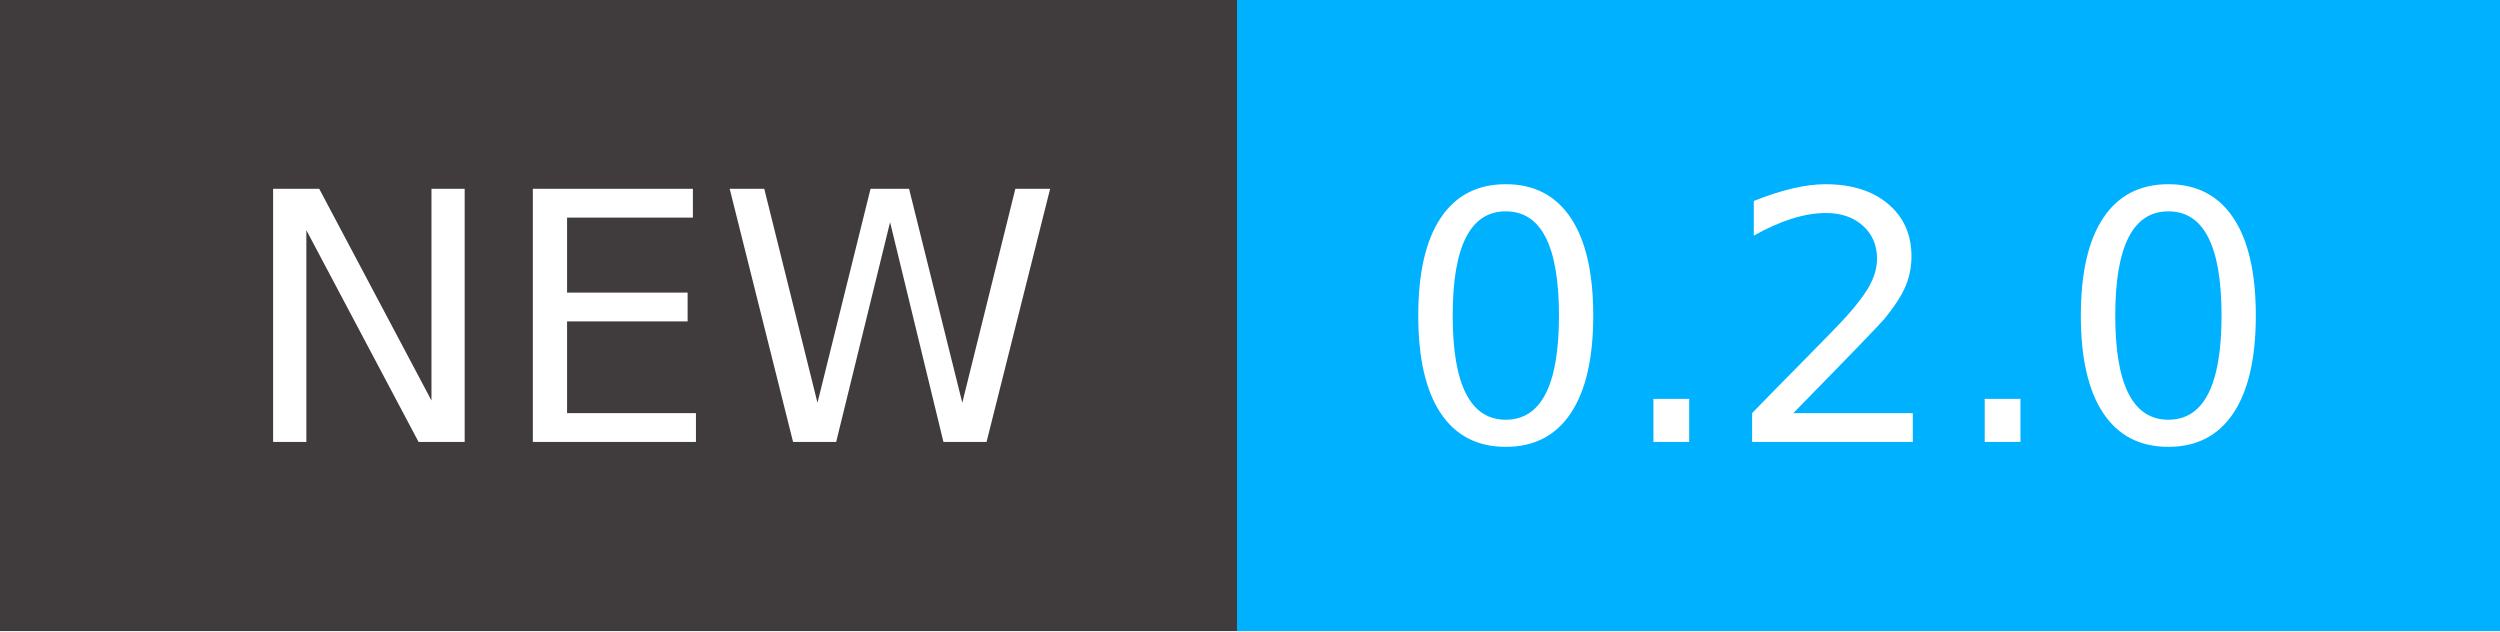
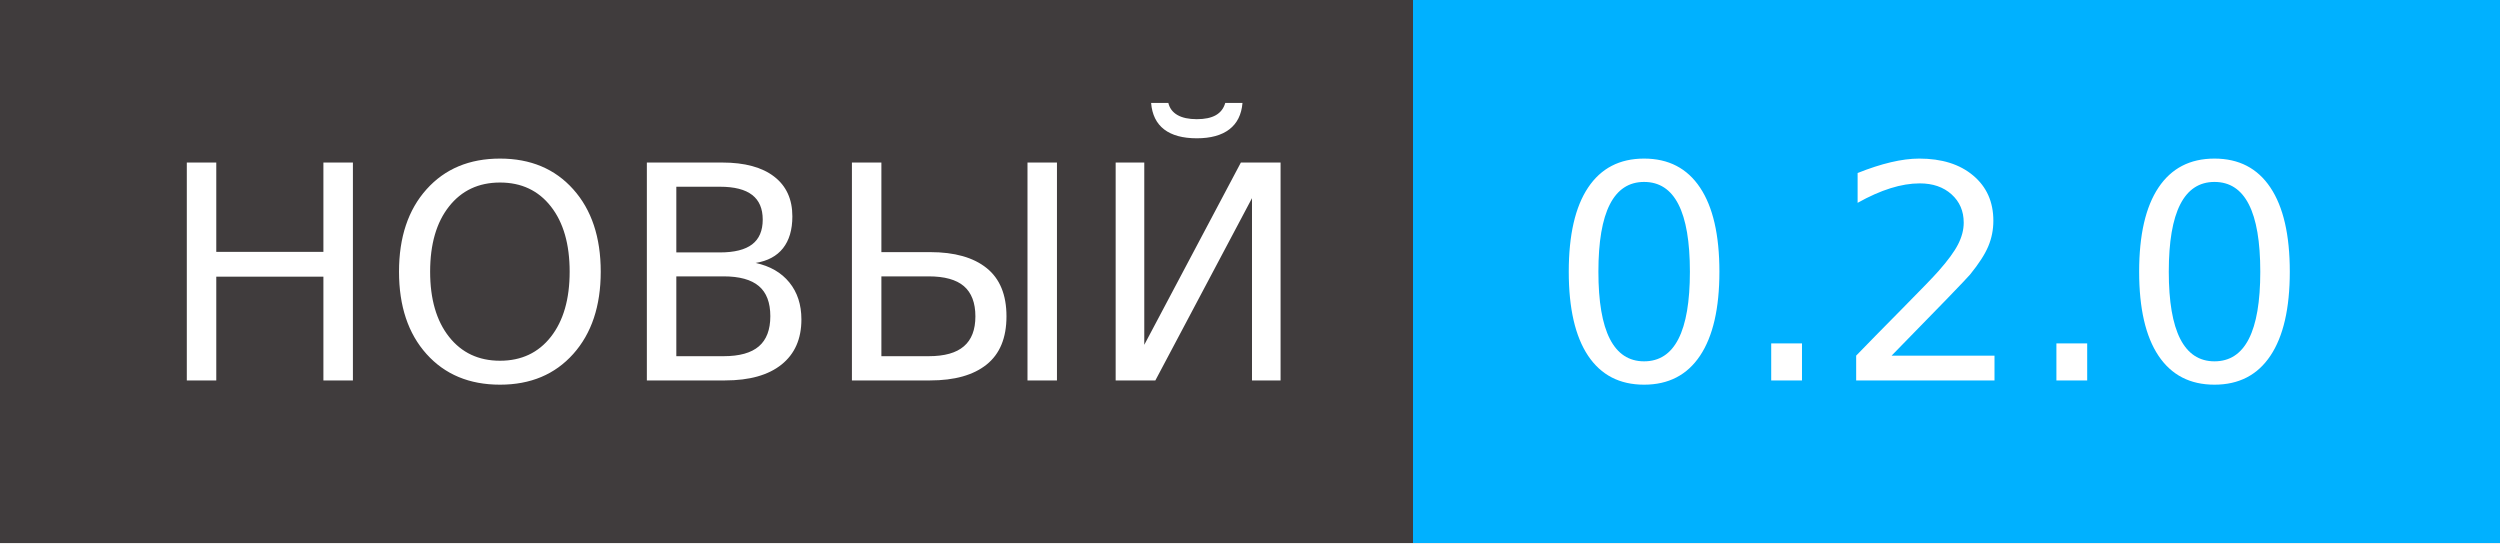
- <svg xmlns="http://www.w3.org/2000/svg" viewBox="0 0 792 200">
+ <svg xmlns="http://www.w3.org/2000/svg" viewBox="0 0 920 200">
  <g shape-rendering="crispEdges">
-     <path fill="#403c3d" d="M0 0h392v2e2H0z" />
-     <path fill="#00b1ff" d="M392 0h4e2v2e2H392z" />
+     <path fill="#403c3d" d="M0 0h520v2e2H0z" />
+     <path fill="#00b1ff" d="M520 0h4e2v2e2H520z" />
  </g>
  <g fill="#fff" text-anchor="middle" font-family="DejaVu Sans,Verdana,Geneva,sans-serif" font-size="110">
-     <text x="206" y="140" textLength="292">NEW</text>
-     <text x="582" y="140" textLength="300">0.2.0</text>
+     <text x="270" y="140" textLength="420">НОВЫЙ</text>
+     <text x="710" y="140" textLength="300">0.2.0</text>
  </g>
</svg>
